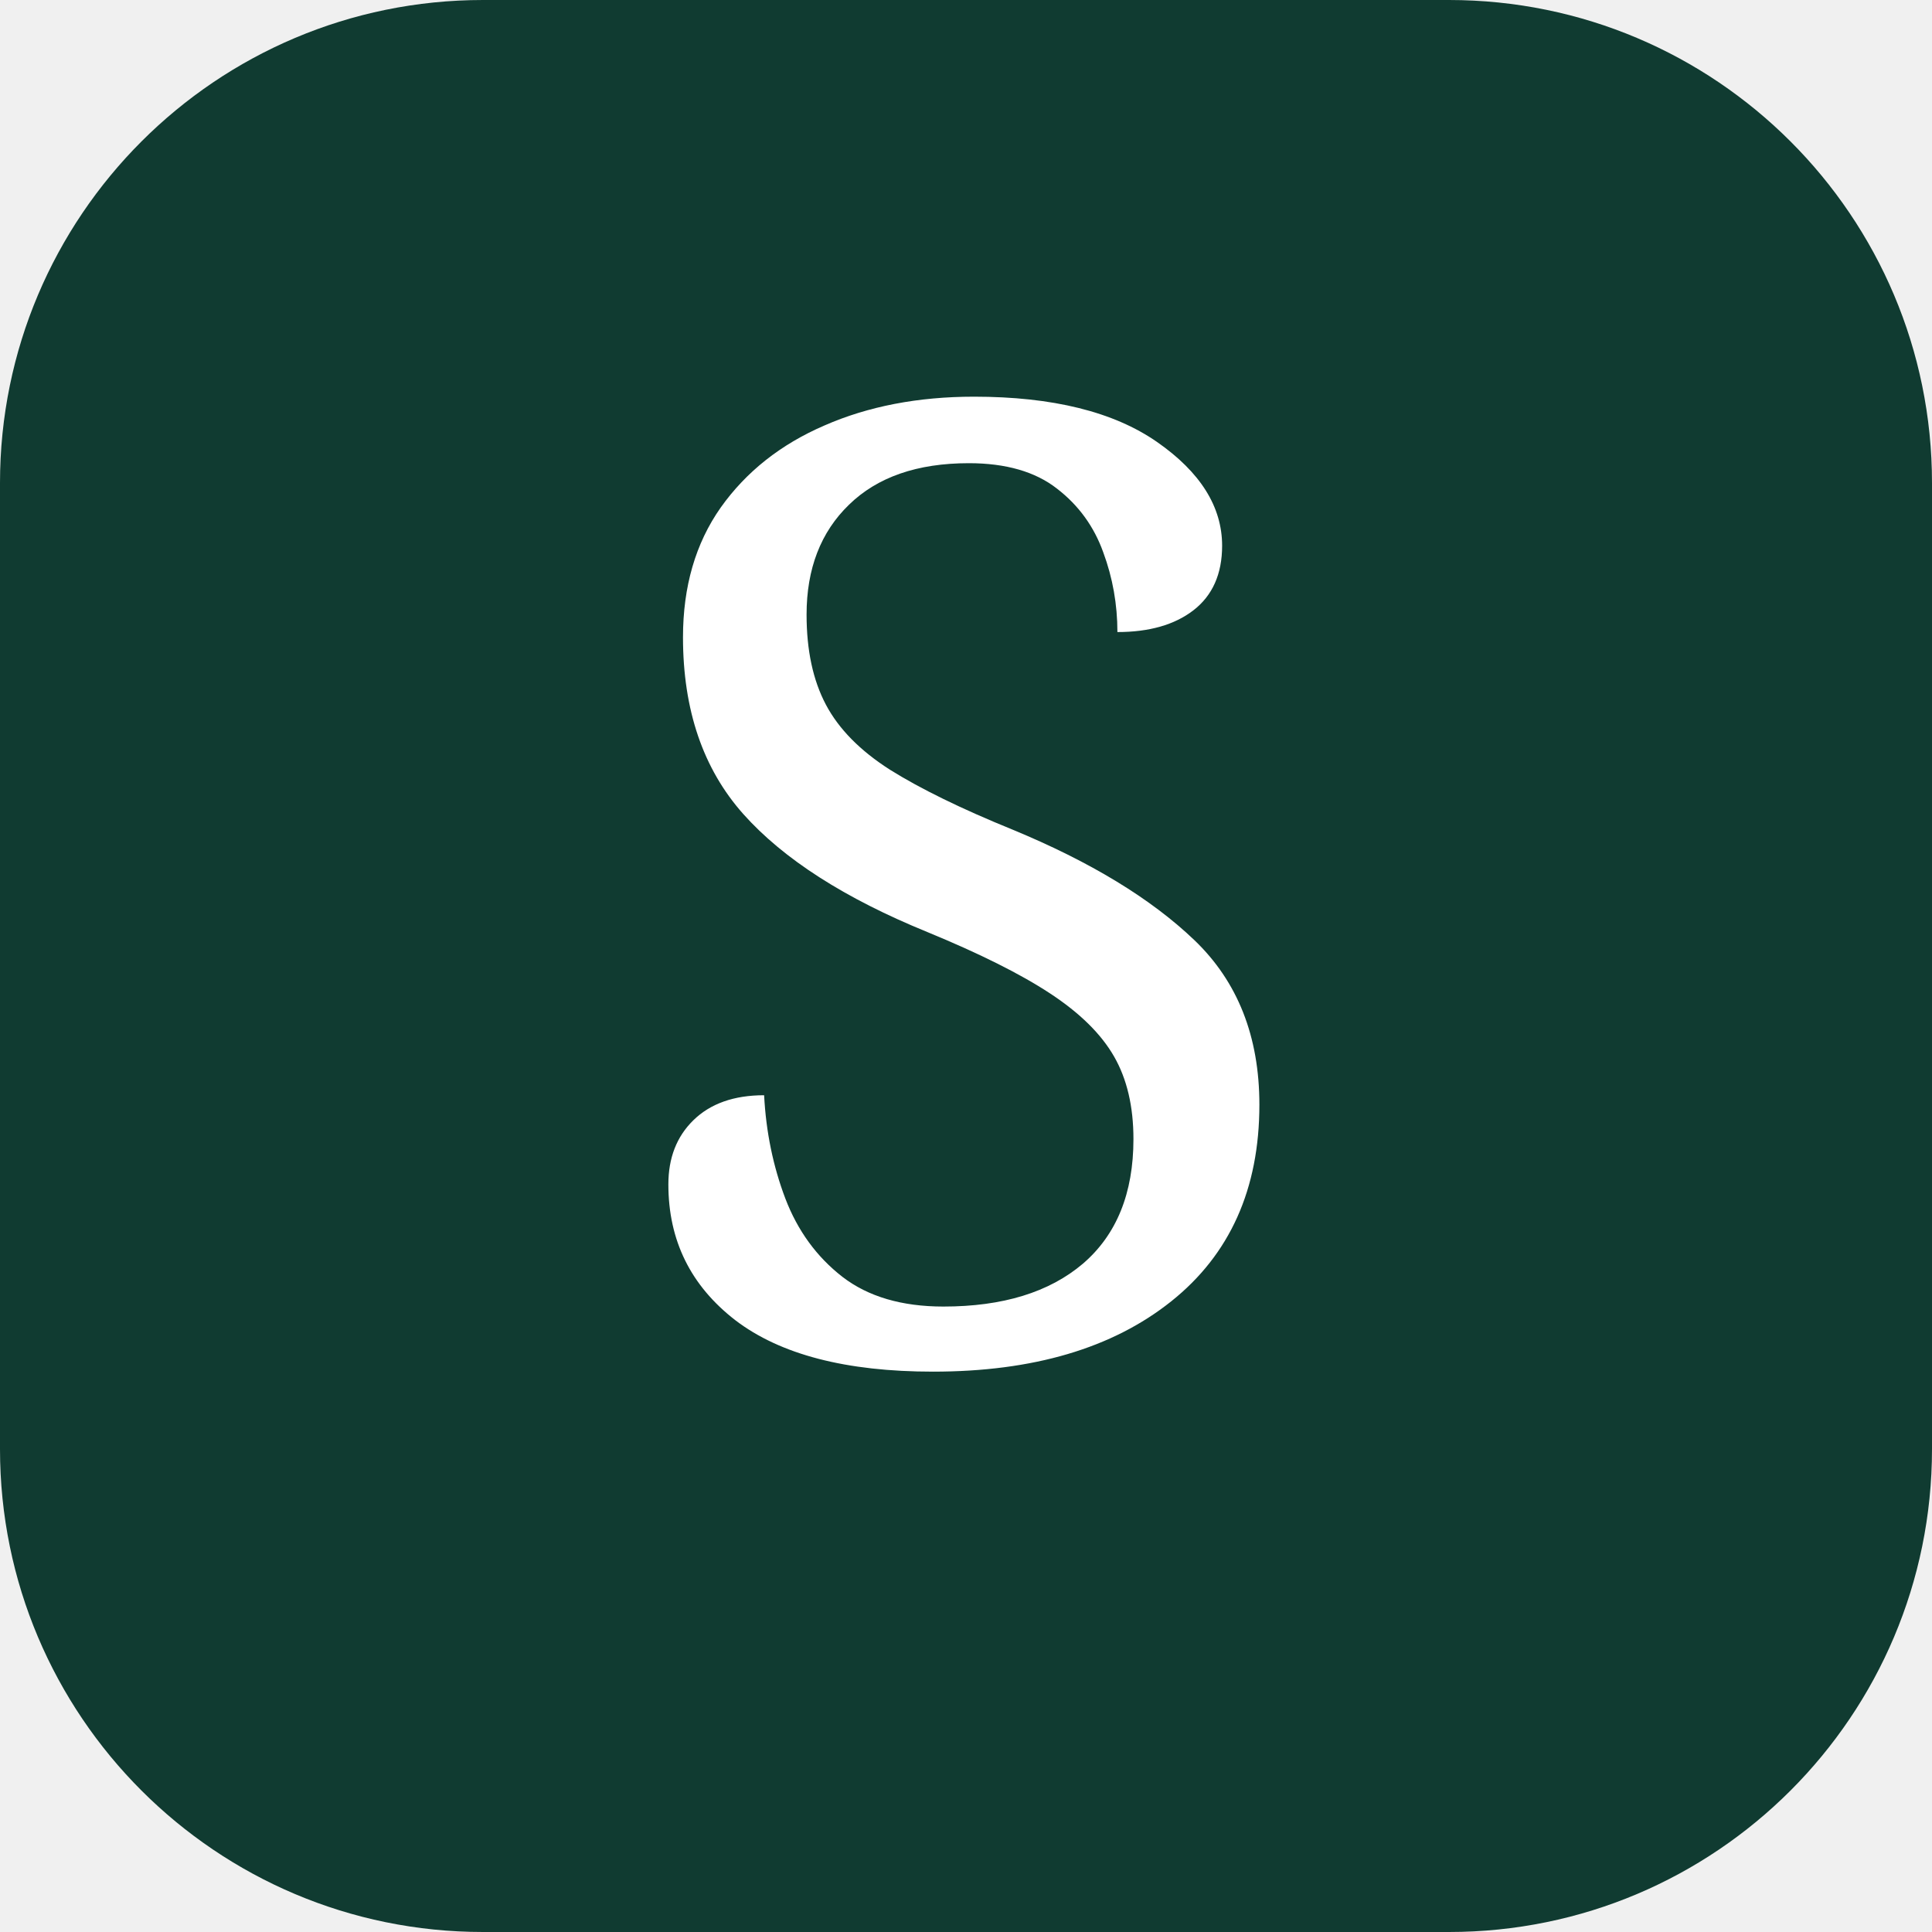
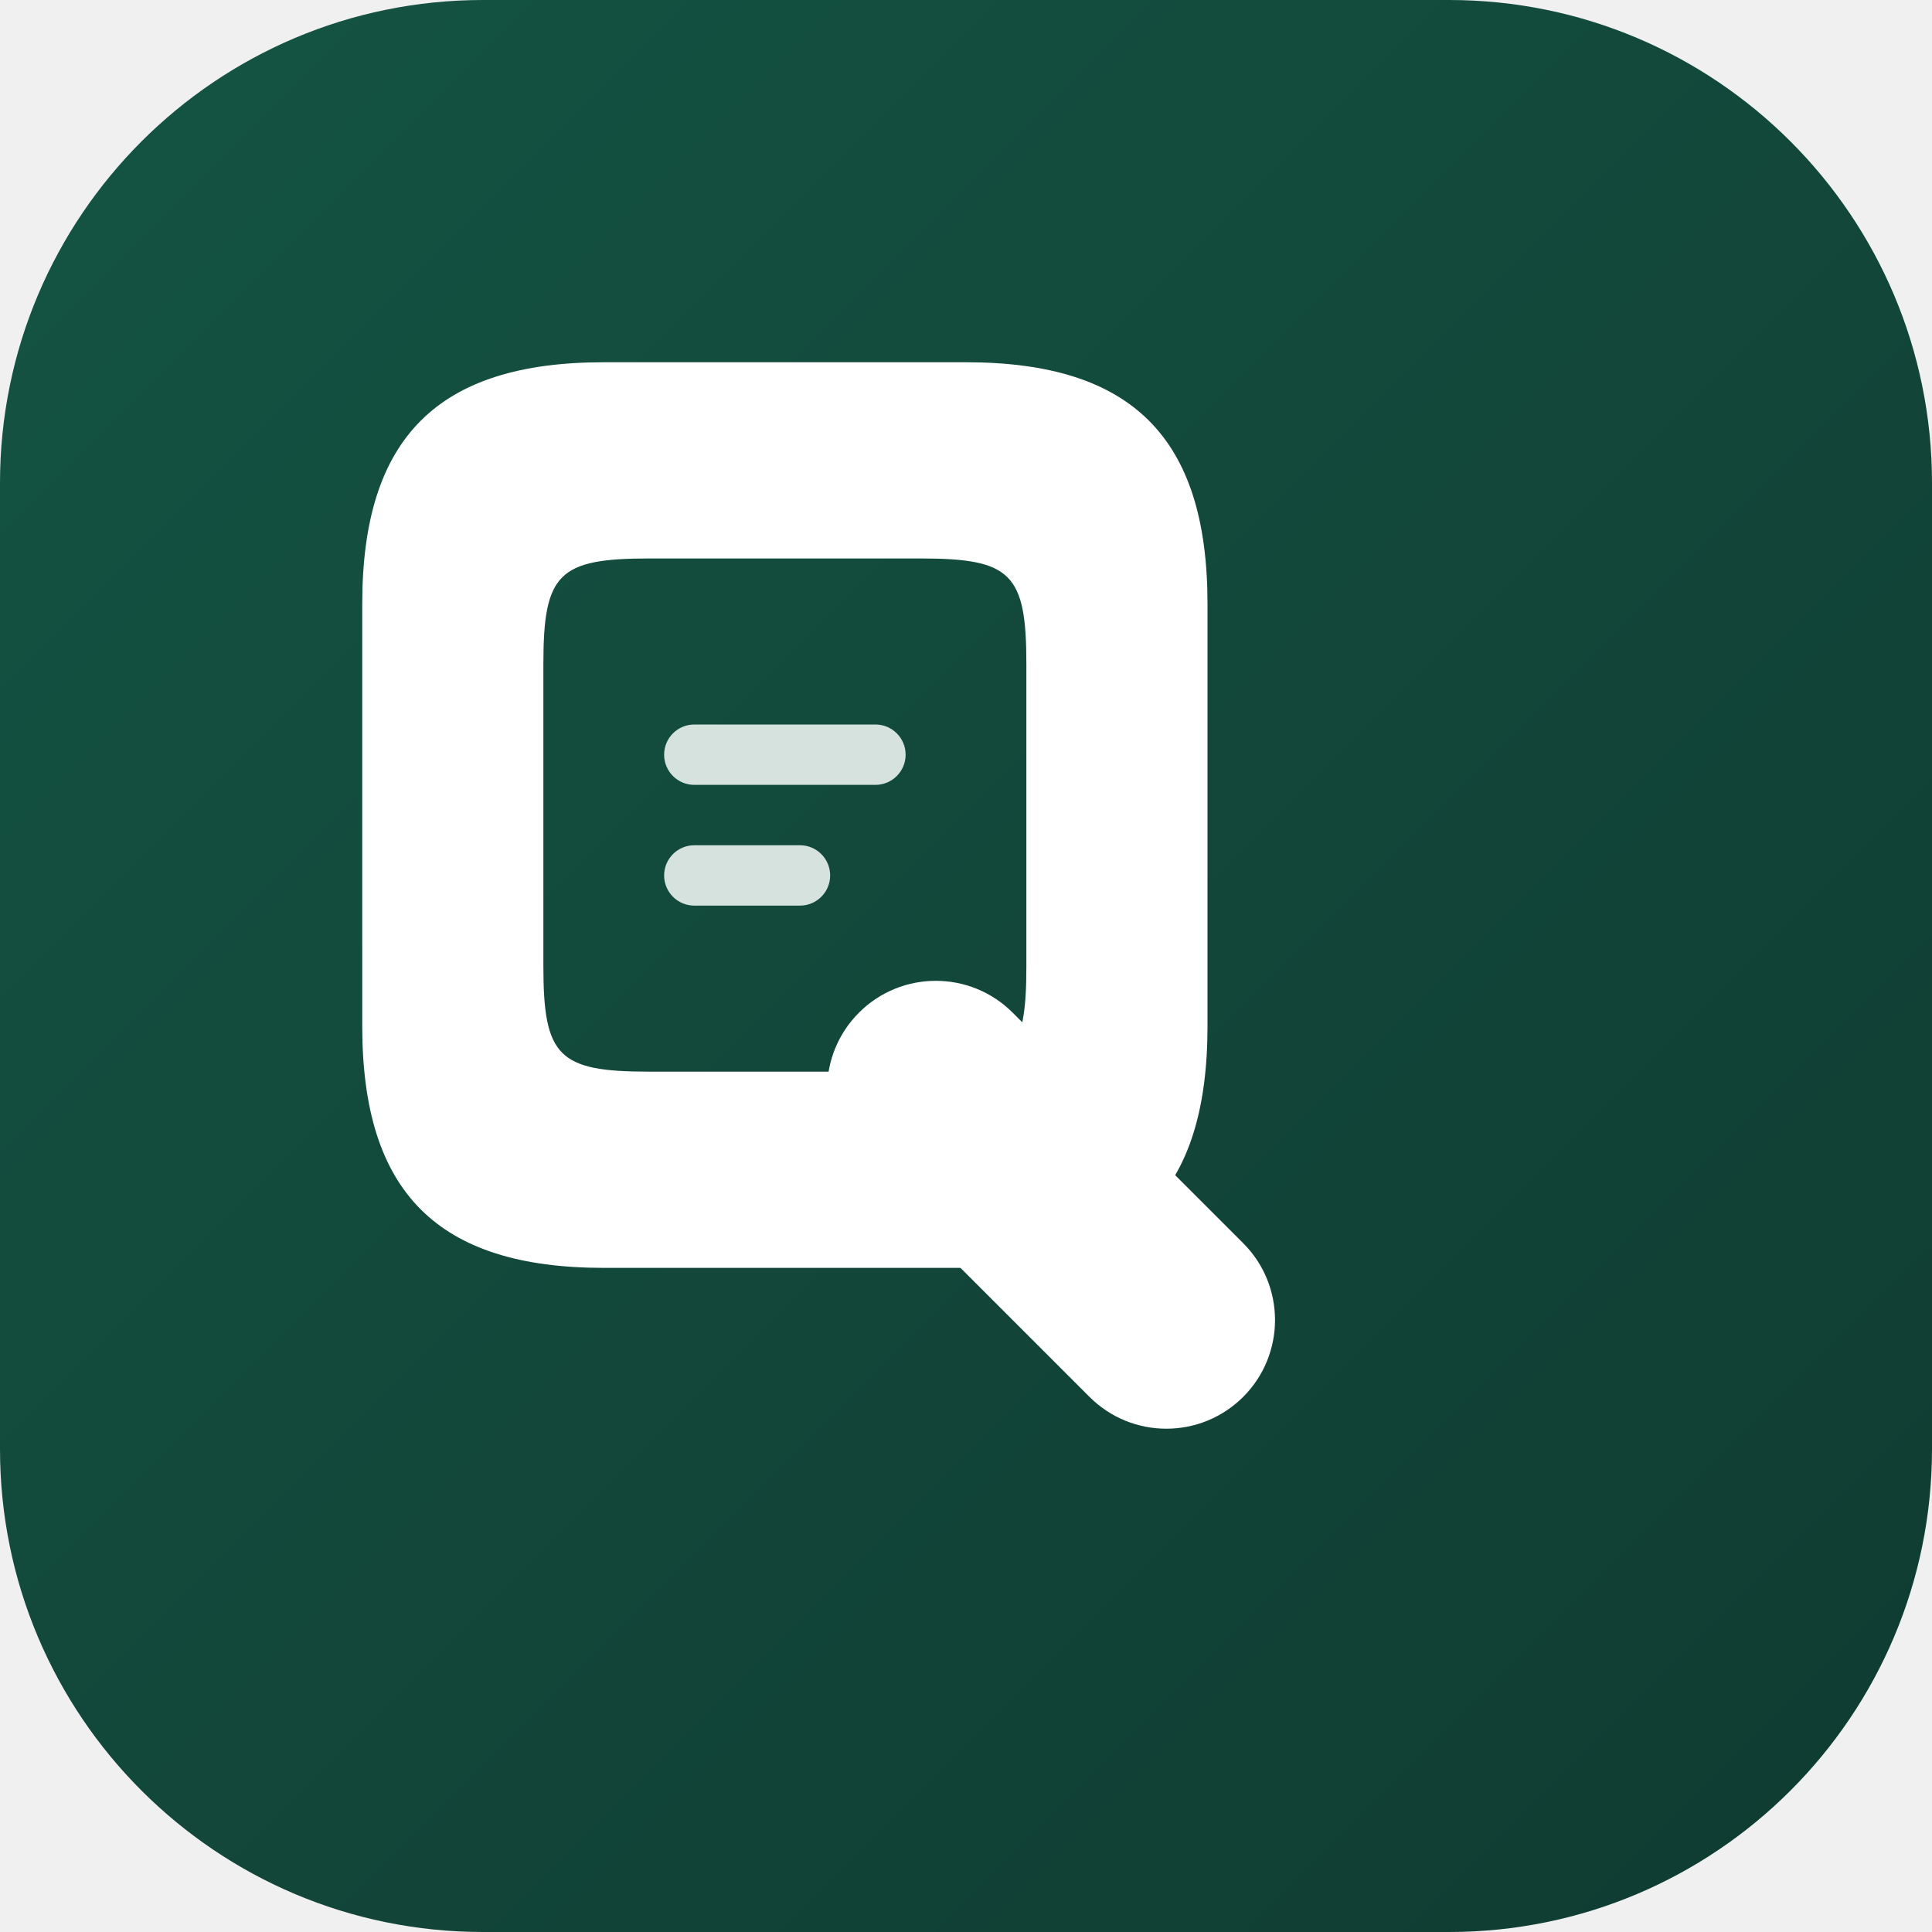
- <svg xmlns="http://www.w3.org/2000/svg" viewBox="0 0 64 64">
-   <rect width="64" height="64" rx="16" fill="#103b31" />
-   <text x="32" y="45" text-anchor="middle" font-family="Georgia,serif" font-size="44" fill="white">S</text>
+ <svg xmlns="http://www.w3.org/2000/svg" viewBox="0 0 64 64" width="64" height="64">
+   <defs>
+     <linearGradient id="favBg" x1="0%" y1="0%" x2="100%" y2="100%">
+       <stop offset="0%" stop-color="#145443" />
+       <stop offset="100%" stop-color="#103B31" />
+     </linearGradient>
+   </defs>
+   <rect width="64" height="64" rx="16" fill="url(#favBg)" />
+   <path fill-rule="evenodd" clip-rule="evenodd" d="     M 20 12     C 14.5 12, 12 14.5, 12 20     L 12 34     C 12 39.5, 14.5 42, 20 42     L 32 42     C 37.5 42, 40 39.5, 40 34     L 40 20     C 40 14.5, 37.5 12, 32 12     Z     M 21.5 18.5     C 18.5 18.5, 18 19, 18 22     L 18 32     C 18 35, 18.5 35.5, 21.5 35.5     L 30.5 35.5     C 33.5 35.5, 34 35, 34 32     L 34 22     C 34 19, 33.5 18.5, 30.5 18.5     Z   " fill="#FFFFFF" />
+   <rect x="31" y="31" width="18" height="7.2" rx="3.6" transform="rotate(45 31 31)" fill="#FFFFFF" />
+   <rect x="22" y="24" width="8" height="2" rx="1" fill="#EAF3EE" opacity="0.9" />
+   <rect x="22" y="28" width="5.5" height="2" rx="1" fill="#EAF3EE" opacity="0.9" />
</svg>
